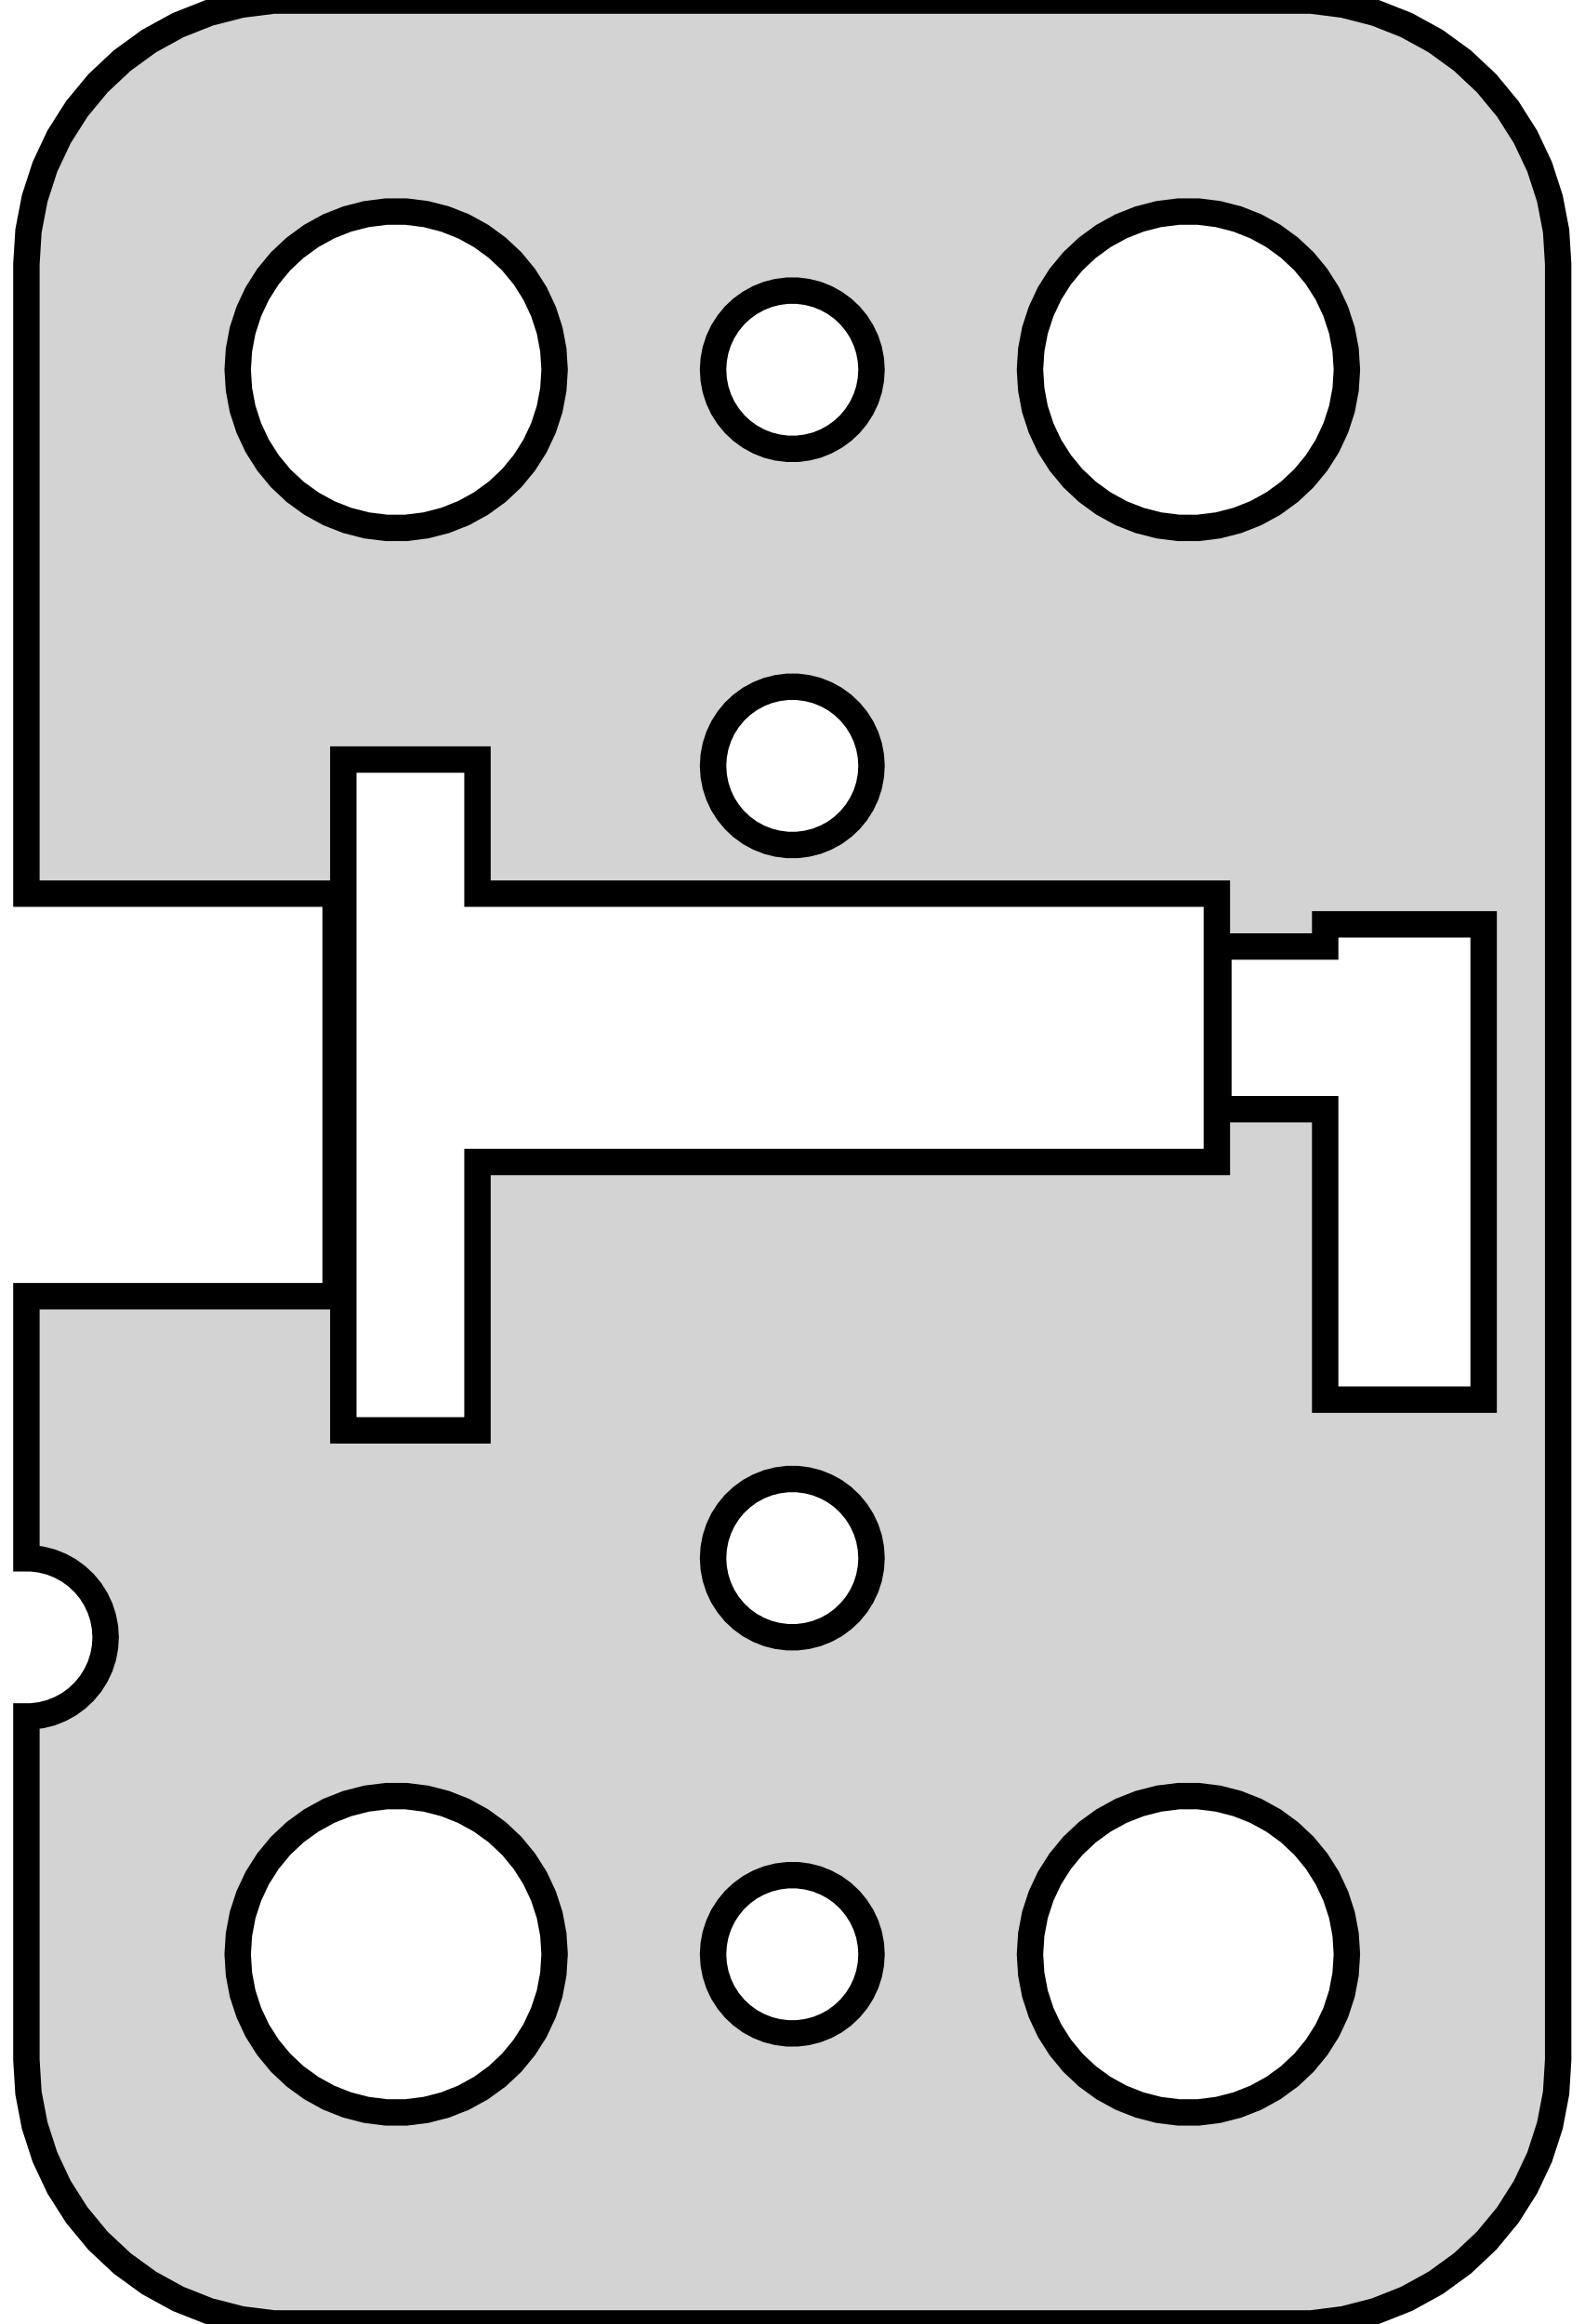
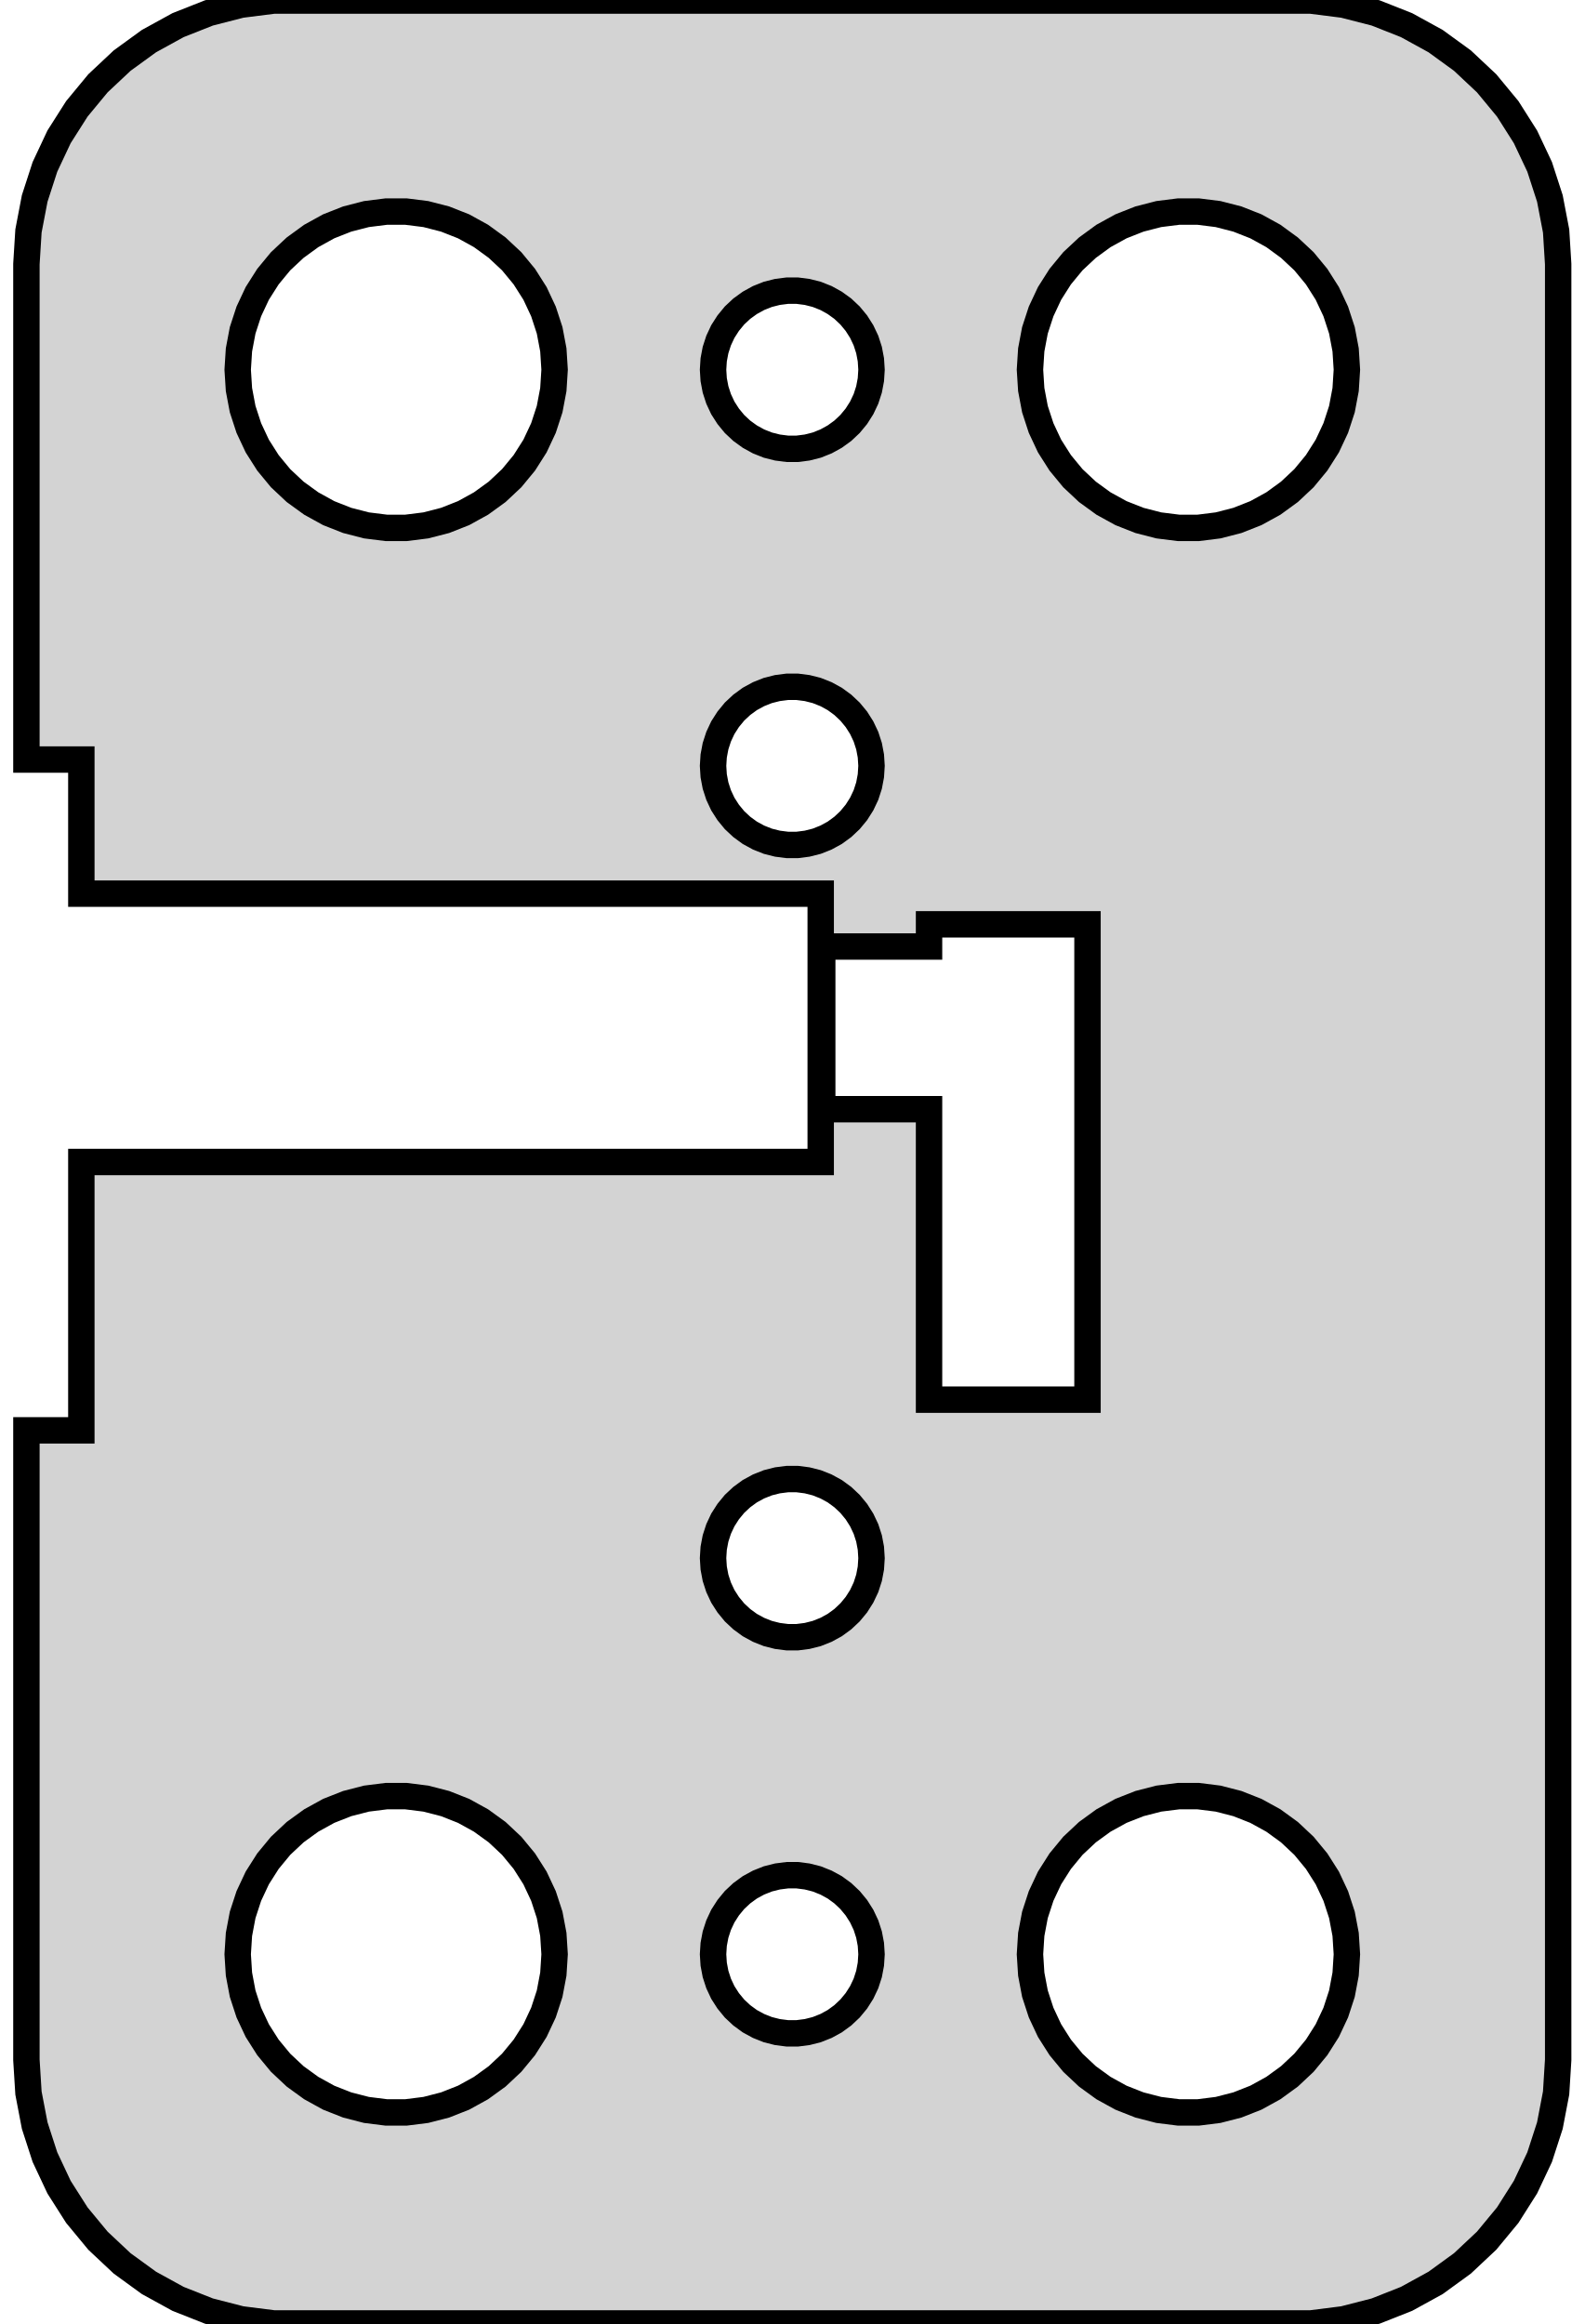
<svg xmlns="http://www.w3.org/2000/svg" width="30mm" height="44mm" viewBox="0 -76 30 44" version="1.1">
-   <path d=" M 25.437,-32.089 L 26.045,-32.245 L 26.629,-32.476 L 27.179,-32.778 L 27.687,-33.147 L 28.145,-33.577  L 28.545,-34.061 L 28.881,-34.591 L 29.149,-35.159 L 29.343,-35.757 L 29.461,-36.373 L 29.5,-37  L 29.5,-71 L 29.461,-71.627 L 29.343,-72.243 L 29.149,-72.841 L 28.881,-73.409 L 28.545,-73.939  L 28.145,-74.423 L 27.687,-74.853 L 27.179,-75.222 L 26.629,-75.524 L 26.045,-75.755 L 25.437,-75.911  L 24.814,-75.99 L 5.186,-75.99 L 4.563,-75.911 L 3.955,-75.755 L 3.371,-75.524 L 2.821,-75.222  L 2.313,-74.853 L 1.855,-74.423 L 1.455,-73.939 L 1.118,-73.409 L 0.851,-72.841 L 0.657,-72.243  L 0.539,-71.627 L 0.5,-71 L 0.5,-59.08 L 6.354,-59.08 L 6.354,-51.46 L 0.5,-51.46  L 0.5,-46.497 L 0.594,-46.497 L 0.781,-46.473 L 0.964,-46.427 L 1.139,-46.357 L 1.304,-46.267  L 1.456,-46.156 L 1.593,-46.027 L 1.714,-45.882 L 1.814,-45.723 L 1.895,-45.552 L 1.953,-45.373  L 1.988,-45.188 L 2,-45 L 1.988,-44.812 L 1.953,-44.627 L 1.895,-44.448 L 1.814,-44.277  L 1.714,-44.118 L 1.593,-43.973 L 1.456,-43.844 L 1.304,-43.733 L 1.139,-43.643 L 0.964,-43.573  L 0.781,-43.527 L 0.594,-43.503 L 0.5,-43.503 L 0.5,-37 L 0.539,-36.373 L 0.657,-35.757  L 0.851,-35.159 L 1.118,-34.591 L 1.455,-34.061 L 1.855,-33.577 L 2.313,-33.147 L 2.821,-32.778  L 3.371,-32.476 L 3.955,-32.245 L 4.563,-32.089 L 5.186,-32.01 L 24.814,-32.01 z M 22.312,-66.006 L 21.938,-66.053 L 21.573,-66.147 L 21.223,-66.285 L 20.892,-66.467 L 20.588,-66.688  L 20.313,-66.946 L 20.073,-67.237 L 19.871,-67.555 L 19.711,-67.896 L 19.594,-68.254 L 19.524,-68.624  L 19.5,-69 L 19.524,-69.376 L 19.594,-69.746 L 19.711,-70.104 L 19.871,-70.445 L 20.073,-70.763  L 20.313,-71.054 L 20.588,-71.311 L 20.892,-71.533 L 21.223,-71.715 L 21.573,-71.853 L 21.938,-71.947  L 22.312,-71.994 L 22.688,-71.994 L 23.062,-71.947 L 23.427,-71.853 L 23.777,-71.715 L 24.108,-71.533  L 24.412,-71.311 L 24.687,-71.054 L 24.927,-70.763 L 25.129,-70.445 L 25.289,-70.104 L 25.406,-69.746  L 25.476,-69.376 L 25.5,-69 L 25.476,-68.624 L 25.406,-68.254 L 25.289,-67.896 L 25.129,-67.555  L 24.927,-67.237 L 24.687,-66.946 L 24.412,-66.688 L 24.108,-66.467 L 23.777,-66.285 L 23.427,-66.147  L 23.062,-66.053 L 22.688,-66.006 z M 7.312,-66.006 L 6.938,-66.053 L 6.573,-66.147 L 6.223,-66.285 L 5.893,-66.467 L 5.588,-66.688  L 5.313,-66.946 L 5.073,-67.237 L 4.871,-67.555 L 4.711,-67.896 L 4.594,-68.254 L 4.524,-68.624  L 4.5,-69 L 4.524,-69.376 L 4.594,-69.746 L 4.711,-70.104 L 4.871,-70.445 L 5.073,-70.763  L 5.313,-71.054 L 5.588,-71.311 L 5.893,-71.533 L 6.223,-71.715 L 6.573,-71.853 L 6.938,-71.947  L 7.312,-71.994 L 7.688,-71.994 L 8.062,-71.947 L 8.427,-71.853 L 8.777,-71.715 L 9.107,-71.533  L 9.412,-71.311 L 9.687,-71.054 L 9.927,-70.763 L 10.129,-70.445 L 10.289,-70.104 L 10.406,-69.746  L 10.476,-69.376 L 10.5,-69 L 10.476,-68.624 L 10.406,-68.254 L 10.289,-67.896 L 10.129,-67.555  L 9.927,-67.237 L 9.687,-66.946 L 9.412,-66.688 L 9.107,-66.467 L 8.777,-66.285 L 8.427,-66.147  L 8.062,-66.053 L 7.688,-66.006 z M 14.906,-67.503 L 14.719,-67.527 L 14.537,-67.573 L 14.361,-67.643 L 14.196,-67.734 L 14.044,-67.844  L 13.906,-67.973 L 13.787,-68.118 L 13.685,-68.277 L 13.605,-68.448 L 13.547,-68.627 L 13.512,-68.812  L 13.5,-69 L 13.512,-69.188 L 13.547,-69.373 L 13.605,-69.552 L 13.685,-69.723 L 13.787,-69.882  L 13.906,-70.027 L 14.044,-70.156 L 14.196,-70.266 L 14.361,-70.357 L 14.537,-70.427 L 14.719,-70.473  L 14.906,-70.497 L 15.094,-70.497 L 15.281,-70.473 L 15.463,-70.427 L 15.639,-70.357 L 15.804,-70.266  L 15.956,-70.156 L 16.093,-70.027 L 16.213,-69.882 L 16.314,-69.723 L 16.395,-69.552 L 16.453,-69.373  L 16.488,-69.188 L 16.5,-69 L 16.488,-68.812 L 16.453,-68.627 L 16.395,-68.448 L 16.314,-68.277  L 16.213,-68.118 L 16.093,-67.973 L 15.956,-67.844 L 15.804,-67.734 L 15.639,-67.643 L 15.463,-67.573  L 15.281,-67.527 L 15.094,-67.503 z M 14.906,-60.003 L 14.719,-60.027 L 14.537,-60.073 L 14.361,-60.143 L 14.196,-60.233 L 14.044,-60.344  L 13.906,-60.473 L 13.787,-60.618 L 13.685,-60.777 L 13.605,-60.948 L 13.547,-61.127 L 13.512,-61.312  L 13.5,-61.5 L 13.512,-61.688 L 13.547,-61.873 L 13.605,-62.052 L 13.685,-62.223 L 13.787,-62.382  L 13.906,-62.527 L 14.044,-62.656 L 14.196,-62.767 L 14.361,-62.857 L 14.537,-62.927 L 14.719,-62.973  L 14.906,-62.997 L 15.094,-62.997 L 15.281,-62.973 L 15.463,-62.927 L 15.639,-62.857 L 15.804,-62.767  L 15.956,-62.656 L 16.093,-62.527 L 16.213,-62.382 L 16.314,-62.223 L 16.395,-62.052 L 16.453,-61.873  L 16.488,-61.688 L 16.5,-61.5 L 16.488,-61.312 L 16.453,-61.127 L 16.395,-60.948 L 16.314,-60.777  L 16.213,-60.618 L 16.093,-60.473 L 15.956,-60.344 L 15.804,-60.233 L 15.639,-60.143 L 15.463,-60.073  L 15.281,-60.027 L 15.094,-60.003 z M 6.5,-48.92 L 6.5,-61.62 L 9.04,-61.62 L 9.04,-59.08 L 23.038,-59.08 L 23.038,-54  L 9.04,-54 L 9.04,-48.92 z M 25.089,-49.5 L 25.089,-55 L 23.067,-55 L 23.067,-58.08 L 25.089,-58.08 L 25.089,-58.5  L 28.089,-58.5 L 28.089,-49.5 z M 14.906,-45.003 L 14.719,-45.027 L 14.537,-45.073 L 14.361,-45.143 L 14.196,-45.233 L 14.044,-45.344  L 13.906,-45.473 L 13.787,-45.618 L 13.685,-45.777 L 13.605,-45.948 L 13.547,-46.127 L 13.512,-46.312  L 13.5,-46.5 L 13.512,-46.688 L 13.547,-46.873 L 13.605,-47.052 L 13.685,-47.223 L 13.787,-47.382  L 13.906,-47.527 L 14.044,-47.656 L 14.196,-47.767 L 14.361,-47.857 L 14.537,-47.927 L 14.719,-47.973  L 14.906,-47.997 L 15.094,-47.997 L 15.281,-47.973 L 15.463,-47.927 L 15.639,-47.857 L 15.804,-47.767  L 15.956,-47.656 L 16.093,-47.527 L 16.213,-47.382 L 16.314,-47.223 L 16.395,-47.052 L 16.453,-46.873  L 16.488,-46.688 L 16.5,-46.5 L 16.488,-46.312 L 16.453,-46.127 L 16.395,-45.948 L 16.314,-45.777  L 16.213,-45.618 L 16.093,-45.473 L 15.956,-45.344 L 15.804,-45.233 L 15.639,-45.143 L 15.463,-45.073  L 15.281,-45.027 L 15.094,-45.003 z M 22.312,-36.006 L 21.938,-36.053 L 21.573,-36.147 L 21.223,-36.285 L 20.892,-36.467 L 20.588,-36.688  L 20.313,-36.946 L 20.073,-37.237 L 19.871,-37.555 L 19.711,-37.896 L 19.594,-38.254 L 19.524,-38.624  L 19.5,-39 L 19.524,-39.376 L 19.594,-39.746 L 19.711,-40.104 L 19.871,-40.445 L 20.073,-40.763  L 20.313,-41.054 L 20.588,-41.312 L 20.892,-41.533 L 21.223,-41.715 L 21.573,-41.853 L 21.938,-41.947  L 22.312,-41.994 L 22.688,-41.994 L 23.062,-41.947 L 23.427,-41.853 L 23.777,-41.715 L 24.108,-41.533  L 24.412,-41.312 L 24.687,-41.054 L 24.927,-40.763 L 25.129,-40.445 L 25.289,-40.104 L 25.406,-39.746  L 25.476,-39.376 L 25.5,-39 L 25.476,-38.624 L 25.406,-38.254 L 25.289,-37.896 L 25.129,-37.555  L 24.927,-37.237 L 24.687,-36.946 L 24.412,-36.688 L 24.108,-36.467 L 23.777,-36.285 L 23.427,-36.147  L 23.062,-36.053 L 22.688,-36.006 z M 7.312,-36.006 L 6.938,-36.053 L 6.573,-36.147 L 6.223,-36.285 L 5.893,-36.467 L 5.588,-36.688  L 5.313,-36.946 L 5.073,-37.237 L 4.871,-37.555 L 4.711,-37.896 L 4.594,-38.254 L 4.524,-38.624  L 4.5,-39 L 4.524,-39.376 L 4.594,-39.746 L 4.711,-40.104 L 4.871,-40.445 L 5.073,-40.763  L 5.313,-41.054 L 5.588,-41.312 L 5.893,-41.533 L 6.223,-41.715 L 6.573,-41.853 L 6.938,-41.947  L 7.312,-41.994 L 7.688,-41.994 L 8.062,-41.947 L 8.427,-41.853 L 8.777,-41.715 L 9.107,-41.533  L 9.412,-41.312 L 9.687,-41.054 L 9.927,-40.763 L 10.129,-40.445 L 10.289,-40.104 L 10.406,-39.746  L 10.476,-39.376 L 10.5,-39 L 10.476,-38.624 L 10.406,-38.254 L 10.289,-37.896 L 10.129,-37.555  L 9.927,-37.237 L 9.687,-36.946 L 9.412,-36.688 L 9.107,-36.467 L 8.777,-36.285 L 8.427,-36.147  L 8.062,-36.053 L 7.688,-36.006 z M 14.906,-37.503 L 14.719,-37.527 L 14.537,-37.573 L 14.361,-37.643 L 14.196,-37.733 L 14.044,-37.844  L 13.906,-37.973 L 13.787,-38.118 L 13.685,-38.277 L 13.605,-38.448 L 13.547,-38.627 L 13.512,-38.812  L 13.5,-39 L 13.512,-39.188 L 13.547,-39.373 L 13.605,-39.552 L 13.685,-39.723 L 13.787,-39.882  L 13.906,-40.027 L 14.044,-40.156 L 14.196,-40.267 L 14.361,-40.357 L 14.537,-40.427 L 14.719,-40.473  L 14.906,-40.497 L 15.094,-40.497 L 15.281,-40.473 L 15.463,-40.427 L 15.639,-40.357 L 15.804,-40.267  L 15.956,-40.156 L 16.093,-40.027 L 16.213,-39.882 L 16.314,-39.723 L 16.395,-39.552 L 16.453,-39.373  L 16.488,-39.188 L 16.5,-39 L 16.488,-38.812 L 16.453,-38.627 L 16.395,-38.448 L 16.314,-38.277  L 16.213,-38.118 L 16.093,-37.973 L 15.956,-37.844 L 15.804,-37.733 L 15.639,-37.643 L 15.463,-37.573  L 15.281,-37.527 L 15.094,-37.503 z " stroke="black" fill="lightgray" stroke-width="0.5" />
+   <path d=" M 25.437,-32.089 L 26.045,-32.245 L 26.629,-32.476 L 27.179,-32.778 L 27.687,-33.147 L 28.145,-33.577  L 28.545,-34.061 L 28.881,-34.591 L 29.149,-35.159 L 29.343,-35.757 L 29.461,-36.373 L 29.5,-37  L 29.5,-71 L 29.461,-71.627 L 29.343,-72.243 L 29.149,-72.841 L 28.881,-73.409 L 28.545,-73.939  L 28.145,-74.423 L 27.687,-74.853 L 27.179,-75.222 L 26.629,-75.524 L 26.045,-75.755 L 25.437,-75.911  L 24.814,-75.99 L 5.186,-75.99 L 4.563,-75.911 L 3.955,-75.755 L 3.371,-75.524 L 2.821,-75.222  L 2.313,-74.853 L 1.855,-74.423 L 1.455,-73.939 L 1.118,-73.409 L 0.851,-72.841 L 0.657,-72.243  L 0.539,-71.627 L 0.5,-71 L 0.5,-61.62 L 1.54,-61.62 L 1.54,-59.08 L 15.538,-59.08  L 15.538,-54 L 1.54,-54 L 1.54,-48.92 L 0.5,-48.92 L 0.5,-37 L 0.539,-36.373  L 0.657,-35.757 L 0.851,-35.159 L 1.118,-34.591 L 1.455,-34.061 L 1.855,-33.577 L 2.313,-33.147  L 2.821,-32.778 L 3.371,-32.476 L 3.955,-32.245 L 4.563,-32.089 L 5.186,-32.01 L 24.814,-32.01  z M 22.312,-66.006 L 21.938,-66.053 L 21.573,-66.147 L 21.223,-66.285 L 20.892,-66.467 L 20.588,-66.688  L 20.313,-66.946 L 20.073,-67.237 L 19.871,-67.555 L 19.711,-67.896 L 19.594,-68.254 L 19.524,-68.624  L 19.5,-69 L 19.524,-69.376 L 19.594,-69.746 L 19.711,-70.104 L 19.871,-70.445 L 20.073,-70.763  L 20.313,-71.054 L 20.588,-71.311 L 20.892,-71.533 L 21.223,-71.715 L 21.573,-71.853 L 21.938,-71.947  L 22.312,-71.994 L 22.688,-71.994 L 23.062,-71.947 L 23.427,-71.853 L 23.777,-71.715 L 24.108,-71.533  L 24.412,-71.311 L 24.687,-71.054 L 24.927,-70.763 L 25.129,-70.445 L 25.289,-70.104 L 25.406,-69.746  L 25.476,-69.376 L 25.5,-69 L 25.476,-68.624 L 25.406,-68.254 L 25.289,-67.896 L 25.129,-67.555  L 24.927,-67.237 L 24.687,-66.946 L 24.412,-66.688 L 24.108,-66.467 L 23.777,-66.285 L 23.427,-66.147  L 23.062,-66.053 L 22.688,-66.006 z M 7.312,-66.006 L 6.938,-66.053 L 6.573,-66.147 L 6.223,-66.285 L 5.893,-66.467 L 5.588,-66.688  L 5.313,-66.946 L 5.073,-67.237 L 4.871,-67.555 L 4.711,-67.896 L 4.594,-68.254 L 4.524,-68.624  L 4.5,-69 L 4.524,-69.376 L 4.594,-69.746 L 4.711,-70.104 L 4.871,-70.445 L 5.073,-70.763  L 5.313,-71.054 L 5.588,-71.311 L 5.893,-71.533 L 6.223,-71.715 L 6.573,-71.853 L 6.938,-71.947  L 7.312,-71.994 L 7.688,-71.994 L 8.062,-71.947 L 8.427,-71.853 L 8.777,-71.715 L 9.107,-71.533  L 9.412,-71.311 L 9.687,-71.054 L 9.927,-70.763 L 10.129,-70.445 L 10.289,-70.104 L 10.406,-69.746  L 10.476,-69.376 L 10.5,-69 L 10.476,-68.624 L 10.406,-68.254 L 10.289,-67.896 L 10.129,-67.555  L 9.927,-67.237 L 9.687,-66.946 L 9.412,-66.688 L 9.107,-66.467 L 8.777,-66.285 L 8.427,-66.147  L 8.062,-66.053 L 7.688,-66.006 z M 14.906,-67.503 L 14.719,-67.527 L 14.537,-67.573 L 14.361,-67.643 L 14.196,-67.734 L 14.044,-67.844  L 13.906,-67.973 L 13.787,-68.118 L 13.685,-68.277 L 13.605,-68.448 L 13.547,-68.627 L 13.512,-68.812  L 13.5,-69 L 13.512,-69.188 L 13.547,-69.373 L 13.605,-69.552 L 13.685,-69.723 L 13.787,-69.882  L 13.906,-70.027 L 14.044,-70.156 L 14.196,-70.266 L 14.361,-70.357 L 14.537,-70.427 L 14.719,-70.473  L 14.906,-70.497 L 15.094,-70.497 L 15.281,-70.473 L 15.463,-70.427 L 15.639,-70.357 L 15.804,-70.266  L 15.956,-70.156 L 16.093,-70.027 L 16.213,-69.882 L 16.314,-69.723 L 16.395,-69.552 L 16.453,-69.373  L 16.488,-69.188 L 16.5,-69 L 16.488,-68.812 L 16.453,-68.627 L 16.395,-68.448 L 16.314,-68.277  L 16.213,-68.118 L 16.093,-67.973 L 15.956,-67.844 L 15.804,-67.734 L 15.639,-67.643 L 15.463,-67.573  L 15.281,-67.527 L 15.094,-67.503 z M 14.906,-60.003 L 14.719,-60.027 L 14.537,-60.073 L 14.361,-60.143 L 14.196,-60.233 L 14.044,-60.344  L 13.906,-60.473 L 13.787,-60.618 L 13.685,-60.777 L 13.605,-60.948 L 13.547,-61.127 L 13.512,-61.312  L 13.5,-61.5 L 13.512,-61.688 L 13.547,-61.873 L 13.605,-62.052 L 13.685,-62.223 L 13.787,-62.382  L 13.906,-62.527 L 14.044,-62.656 L 14.196,-62.767 L 14.361,-62.857 L 14.537,-62.927 L 14.719,-62.973  L 14.906,-62.997 L 15.094,-62.997 L 15.281,-62.973 L 15.463,-62.927 L 15.639,-62.857 L 15.804,-62.767  L 15.956,-62.656 L 16.093,-62.527 L 16.213,-62.382 L 16.314,-62.223 L 16.395,-62.052 L 16.453,-61.873  L 16.488,-61.688 L 16.5,-61.5 L 16.488,-61.312 L 16.453,-61.127 L 16.395,-60.948 L 16.314,-60.777  L 16.213,-60.618 L 16.093,-60.473 L 15.956,-60.344 L 15.804,-60.233 L 15.639,-60.143 L 15.463,-60.073  L 15.281,-60.027 L 15.094,-60.003 z M 17.589,-49.5 L 17.589,-55 L 15.567,-55 L 15.567,-58.08 L 17.589,-58.08 L 17.589,-58.5  L 20.589,-58.5 L 20.589,-49.5 z M 14.906,-45.003 L 14.719,-45.027 L 14.537,-45.073 L 14.361,-45.143 L 14.196,-45.233 L 14.044,-45.344  L 13.906,-45.473 L 13.787,-45.618 L 13.685,-45.777 L 13.605,-45.948 L 13.547,-46.127 L 13.512,-46.312  L 13.5,-46.5 L 13.512,-46.688 L 13.547,-46.873 L 13.605,-47.052 L 13.685,-47.223 L 13.787,-47.382  L 13.906,-47.527 L 14.044,-47.656 L 14.196,-47.767 L 14.361,-47.857 L 14.537,-47.927 L 14.719,-47.973  L 14.906,-47.997 L 15.094,-47.997 L 15.281,-47.973 L 15.463,-47.927 L 15.639,-47.857 L 15.804,-47.767  L 15.956,-47.656 L 16.093,-47.527 L 16.213,-47.382 L 16.314,-47.223 L 16.395,-47.052 L 16.453,-46.873  L 16.488,-46.688 L 16.5,-46.5 L 16.488,-46.312 L 16.453,-46.127 L 16.395,-45.948 L 16.314,-45.777  L 16.213,-45.618 L 16.093,-45.473 L 15.956,-45.344 L 15.804,-45.233 L 15.639,-45.143 L 15.463,-45.073  L 15.281,-45.027 L 15.094,-45.003 z M 22.312,-36.006 L 21.938,-36.053 L 21.573,-36.147 L 21.223,-36.285 L 20.892,-36.467 L 20.588,-36.688  L 20.313,-36.946 L 20.073,-37.237 L 19.871,-37.555 L 19.711,-37.896 L 19.594,-38.254 L 19.524,-38.624  L 19.5,-39 L 19.524,-39.376 L 19.594,-39.746 L 19.711,-40.104 L 19.871,-40.445 L 20.073,-40.763  L 20.313,-41.054 L 20.588,-41.312 L 20.892,-41.533 L 21.223,-41.715 L 21.573,-41.853 L 21.938,-41.947  L 22.312,-41.994 L 22.688,-41.994 L 23.062,-41.947 L 23.427,-41.853 L 23.777,-41.715 L 24.108,-41.533  L 24.412,-41.312 L 24.687,-41.054 L 24.927,-40.763 L 25.129,-40.445 L 25.289,-40.104 L 25.406,-39.746  L 25.476,-39.376 L 25.5,-39 L 25.476,-38.624 L 25.406,-38.254 L 25.289,-37.896 L 25.129,-37.555  L 24.927,-37.237 L 24.687,-36.946 L 24.412,-36.688 L 24.108,-36.467 L 23.777,-36.285 L 23.427,-36.147  L 23.062,-36.053 L 22.688,-36.006 z M 7.312,-36.006 L 6.938,-36.053 L 6.573,-36.147 L 6.223,-36.285 L 5.893,-36.467 L 5.588,-36.688  L 5.313,-36.946 L 5.073,-37.237 L 4.871,-37.555 L 4.711,-37.896 L 4.594,-38.254 L 4.524,-38.624  L 4.5,-39 L 4.524,-39.376 L 4.594,-39.746 L 4.711,-40.104 L 4.871,-40.445 L 5.073,-40.763  L 5.313,-41.054 L 5.588,-41.312 L 5.893,-41.533 L 6.223,-41.715 L 6.573,-41.853 L 6.938,-41.947  L 7.312,-41.994 L 7.688,-41.994 L 8.062,-41.947 L 8.427,-41.853 L 8.777,-41.715 L 9.107,-41.533  L 9.412,-41.312 L 9.687,-41.054 L 9.927,-40.763 L 10.129,-40.445 L 10.289,-40.104 L 10.406,-39.746  L 10.476,-39.376 L 10.5,-39 L 10.476,-38.624 L 10.406,-38.254 L 10.289,-37.896 L 10.129,-37.555  L 9.927,-37.237 L 9.687,-36.946 L 9.412,-36.688 L 9.107,-36.467 L 8.777,-36.285 L 8.427,-36.147  L 8.062,-36.053 L 7.688,-36.006 z M 14.906,-37.503 L 14.719,-37.527 L 14.537,-37.573 L 14.361,-37.643 L 14.196,-37.733 L 14.044,-37.844  L 13.906,-37.973 L 13.787,-38.118 L 13.685,-38.277 L 13.605,-38.448 L 13.547,-38.627 L 13.512,-38.812  L 13.5,-39 L 13.512,-39.188 L 13.547,-39.373 L 13.605,-39.552 L 13.685,-39.723 L 13.787,-39.882  L 13.906,-40.027 L 14.044,-40.156 L 14.196,-40.267 L 14.361,-40.357 L 14.537,-40.427 L 14.719,-40.473  L 14.906,-40.497 L 15.094,-40.497 L 15.281,-40.473 L 15.463,-40.427 L 15.639,-40.357 L 15.804,-40.267  L 15.956,-40.156 L 16.093,-40.027 L 16.213,-39.882 L 16.314,-39.723 L 16.395,-39.552 L 16.453,-39.373  L 16.488,-39.188 L 16.5,-39 L 16.488,-38.812 L 16.453,-38.627 L 16.395,-38.448 L 16.314,-38.277  L 16.213,-38.118 L 16.093,-37.973 L 15.956,-37.844 L 15.804,-37.733 L 15.639,-37.643 L 15.463,-37.573  L 15.281,-37.527 L 15.094,-37.503 z " stroke="black" fill="lightgray" stroke-width="0.5" />
</svg>
